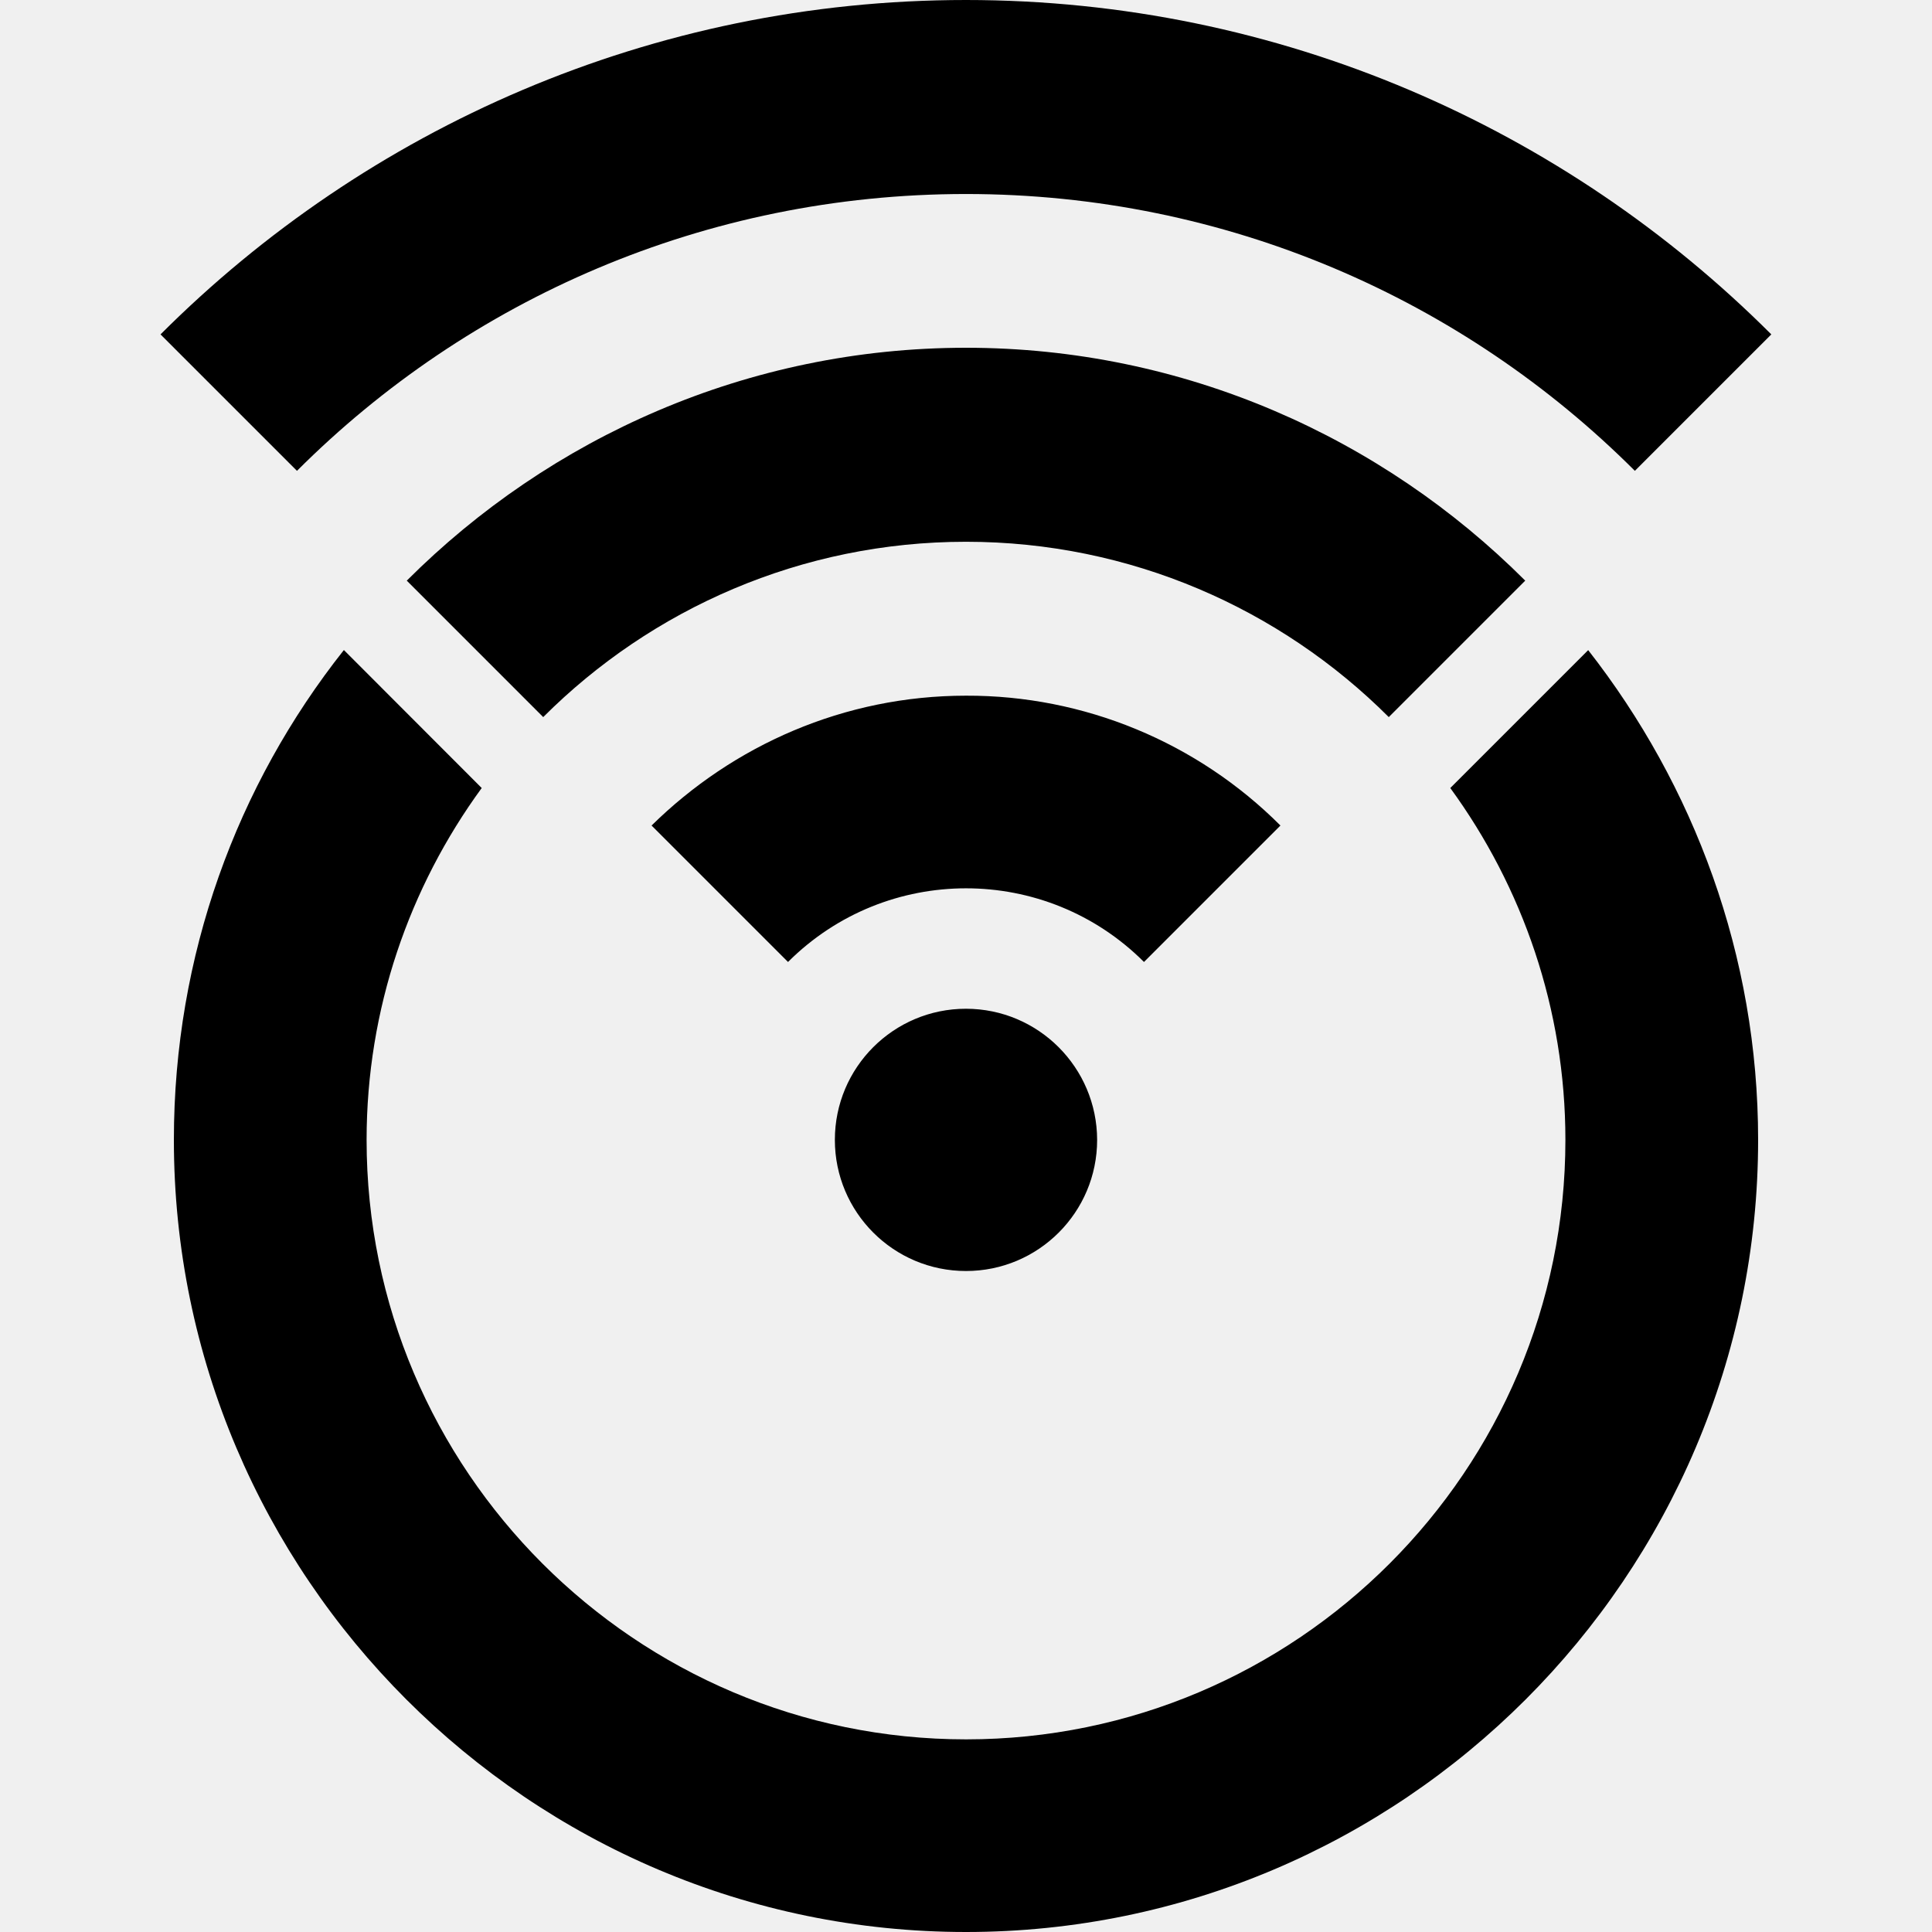
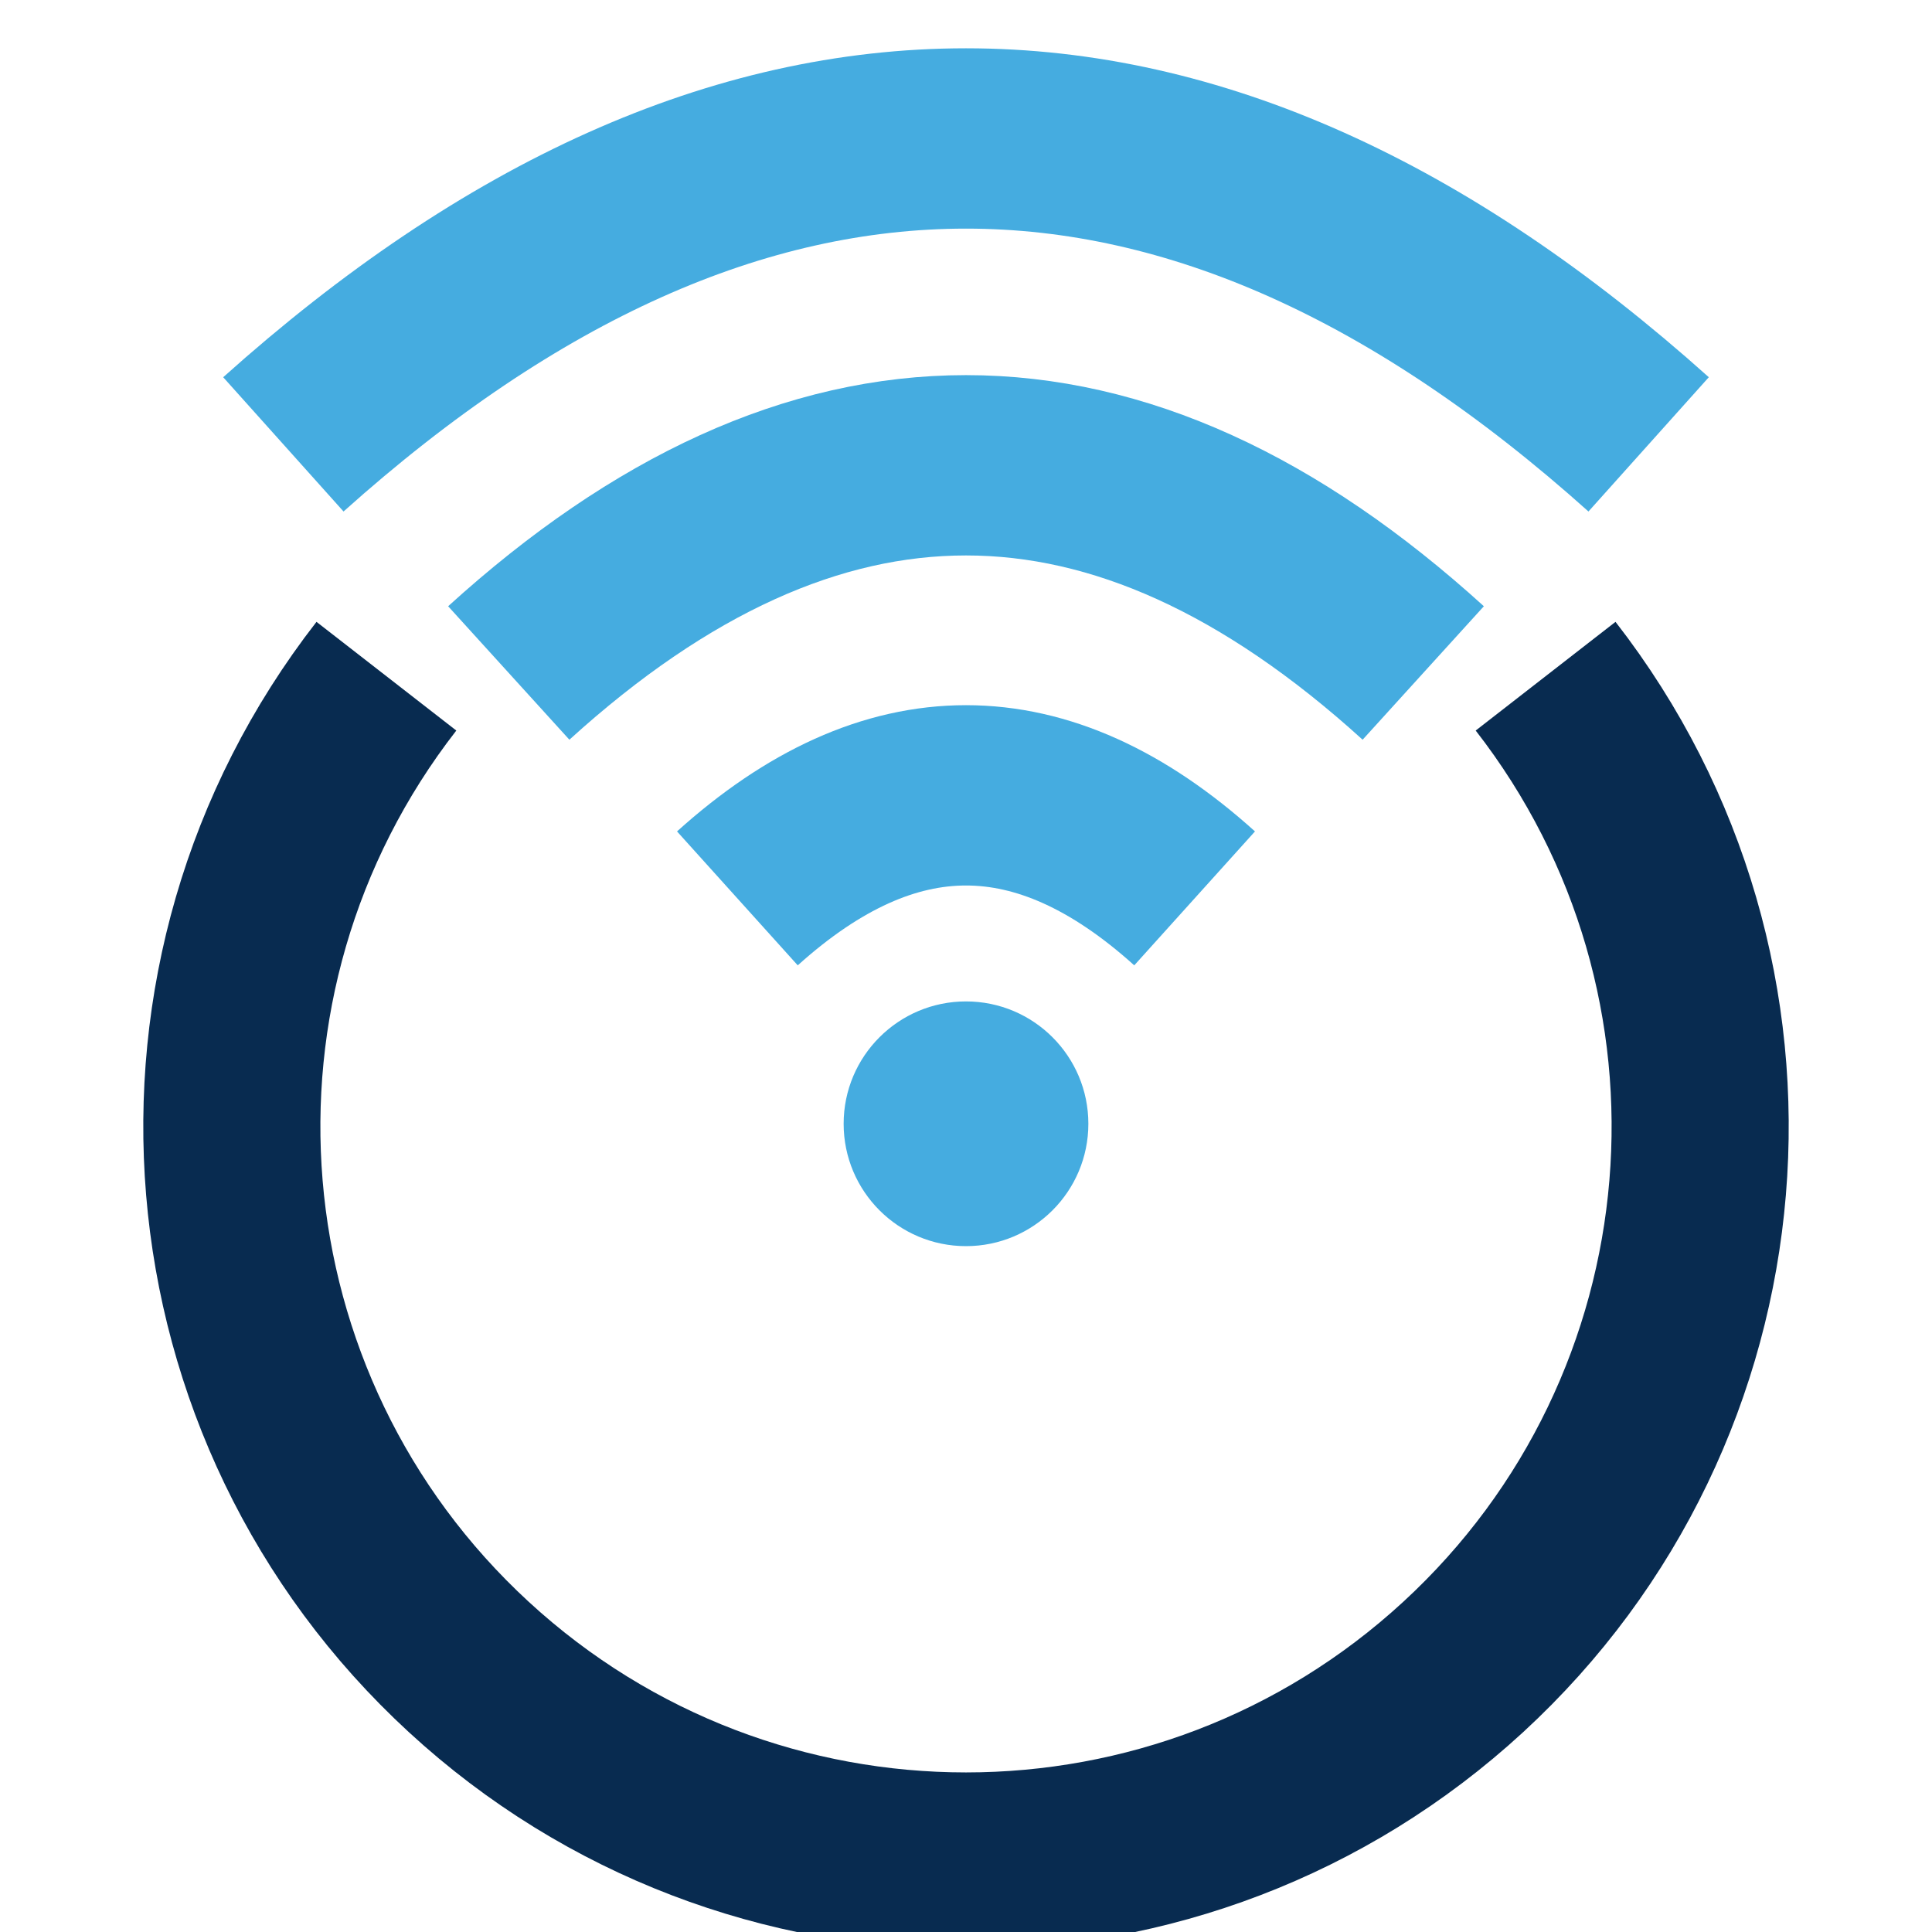
- <svg xmlns="http://www.w3.org/2000/svg" role="img" viewBox="0 0 24 24">
-   <path d="m12 0c-3.906 0-7.447 1.595-10.006 4.154l1.695 1.695c2.128-2.128 5.069-3.439 8.31-3.439 3.242 0 6.183 1.312 8.31 3.439l1.695-1.695c-2.56-2.559-6.1-4.154-10.006-4.154zm0 4.32c-2.709 0-5.168 1.114-6.947 2.893l1.695 1.695c1.346-1.346 3.208-2.178 5.252-2.178 2.043 0 3.905 0.832 5.252 2.178l1.695-1.695c-1.778-1.778-4.238-2.893-6.947-2.893zm-7.729 3.756c-1.329 1.679-2.111 3.791-2.111 6.084 0 5.419 4.422 9.84 9.84 9.84 5.418 0 9.84-4.421 9.84-9.84 0-2.293-0.798-4.405-2.111-6.084l-1.713 1.713c0.897 1.23 1.43 2.743 1.43 4.371 0 4.105-3.34 7.447-7.445 7.447-4.105 0-7.447-3.342-7.447-7.447 0-1.628 0.532-3.141 1.43-4.371l-1.711-1.713zm7.729 0.566c-1.513 0-2.893 0.616-3.906 1.613l1.695 1.695c1.222-1.22 3.201-1.22 4.422 0l1.695-1.695c-1.035-1.036-2.442-1.618-3.906-1.613zm0 3.889c-0.9 0-1.629 0.729-1.629 1.629 0 0.899 0.729 1.629 1.629 1.629 0.9 0 1.629-0.73 1.629-1.629-0.002-0.899-0.73-1.628-1.629-1.629z" />
+ <svg xmlns="http://www.w3.org/2000/svg" role="img" width="400" height="400" viewBox="0 0 400 400">
+   <g transform="scale(.6666667)">
+     <rect width="600" height="600" fill="#fff" />
+     <path d="M120 210A228 228 0 1 0 480 210" fill="none" stroke="#082b50" stroke-width="55" />
+     <path d="M88 138Q300 -52 512 138" fill="none" stroke="#45ace0" stroke-width="56" />
+     <path d="M158 209Q300 80 442 209" fill="none" stroke="#45ace0" stroke-width="56" />
+     <path d="M229 279Q300 215 371 279" fill="none" stroke="#45ace0" stroke-width="56" />
+     <circle cx="300" cy="349" r="38" fill="#45ace0" />
+   </g>
</svg>
